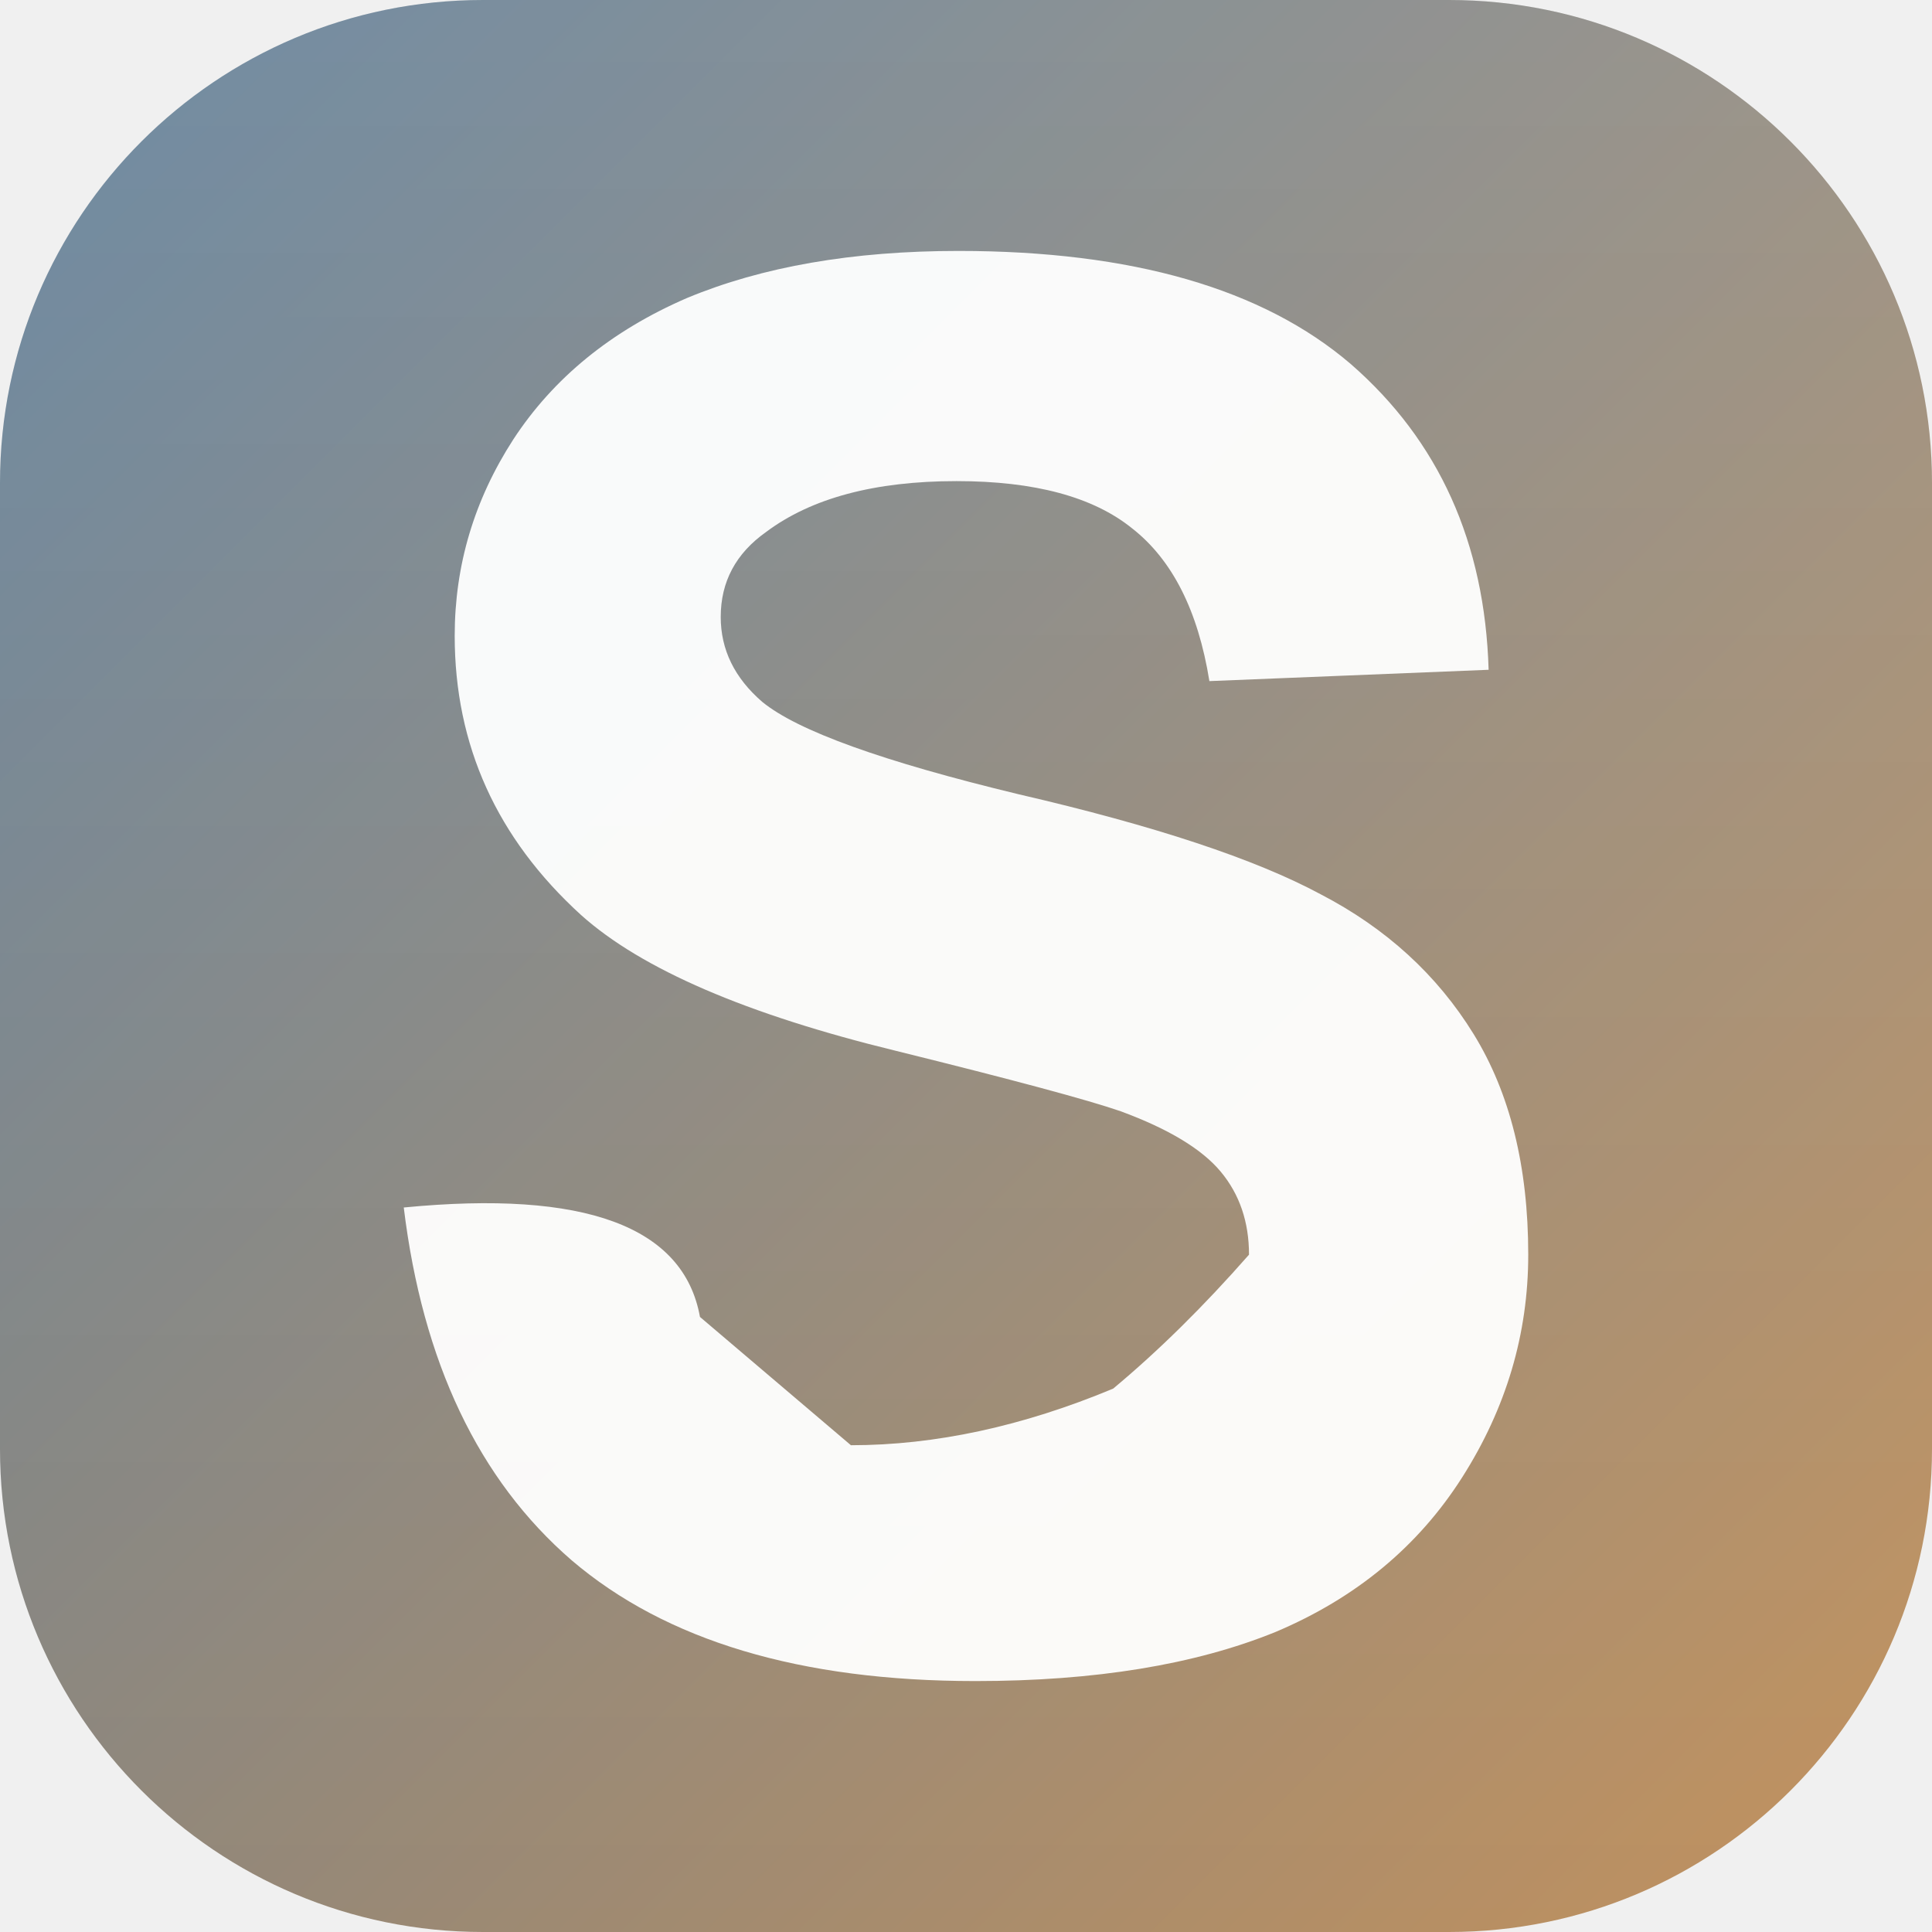
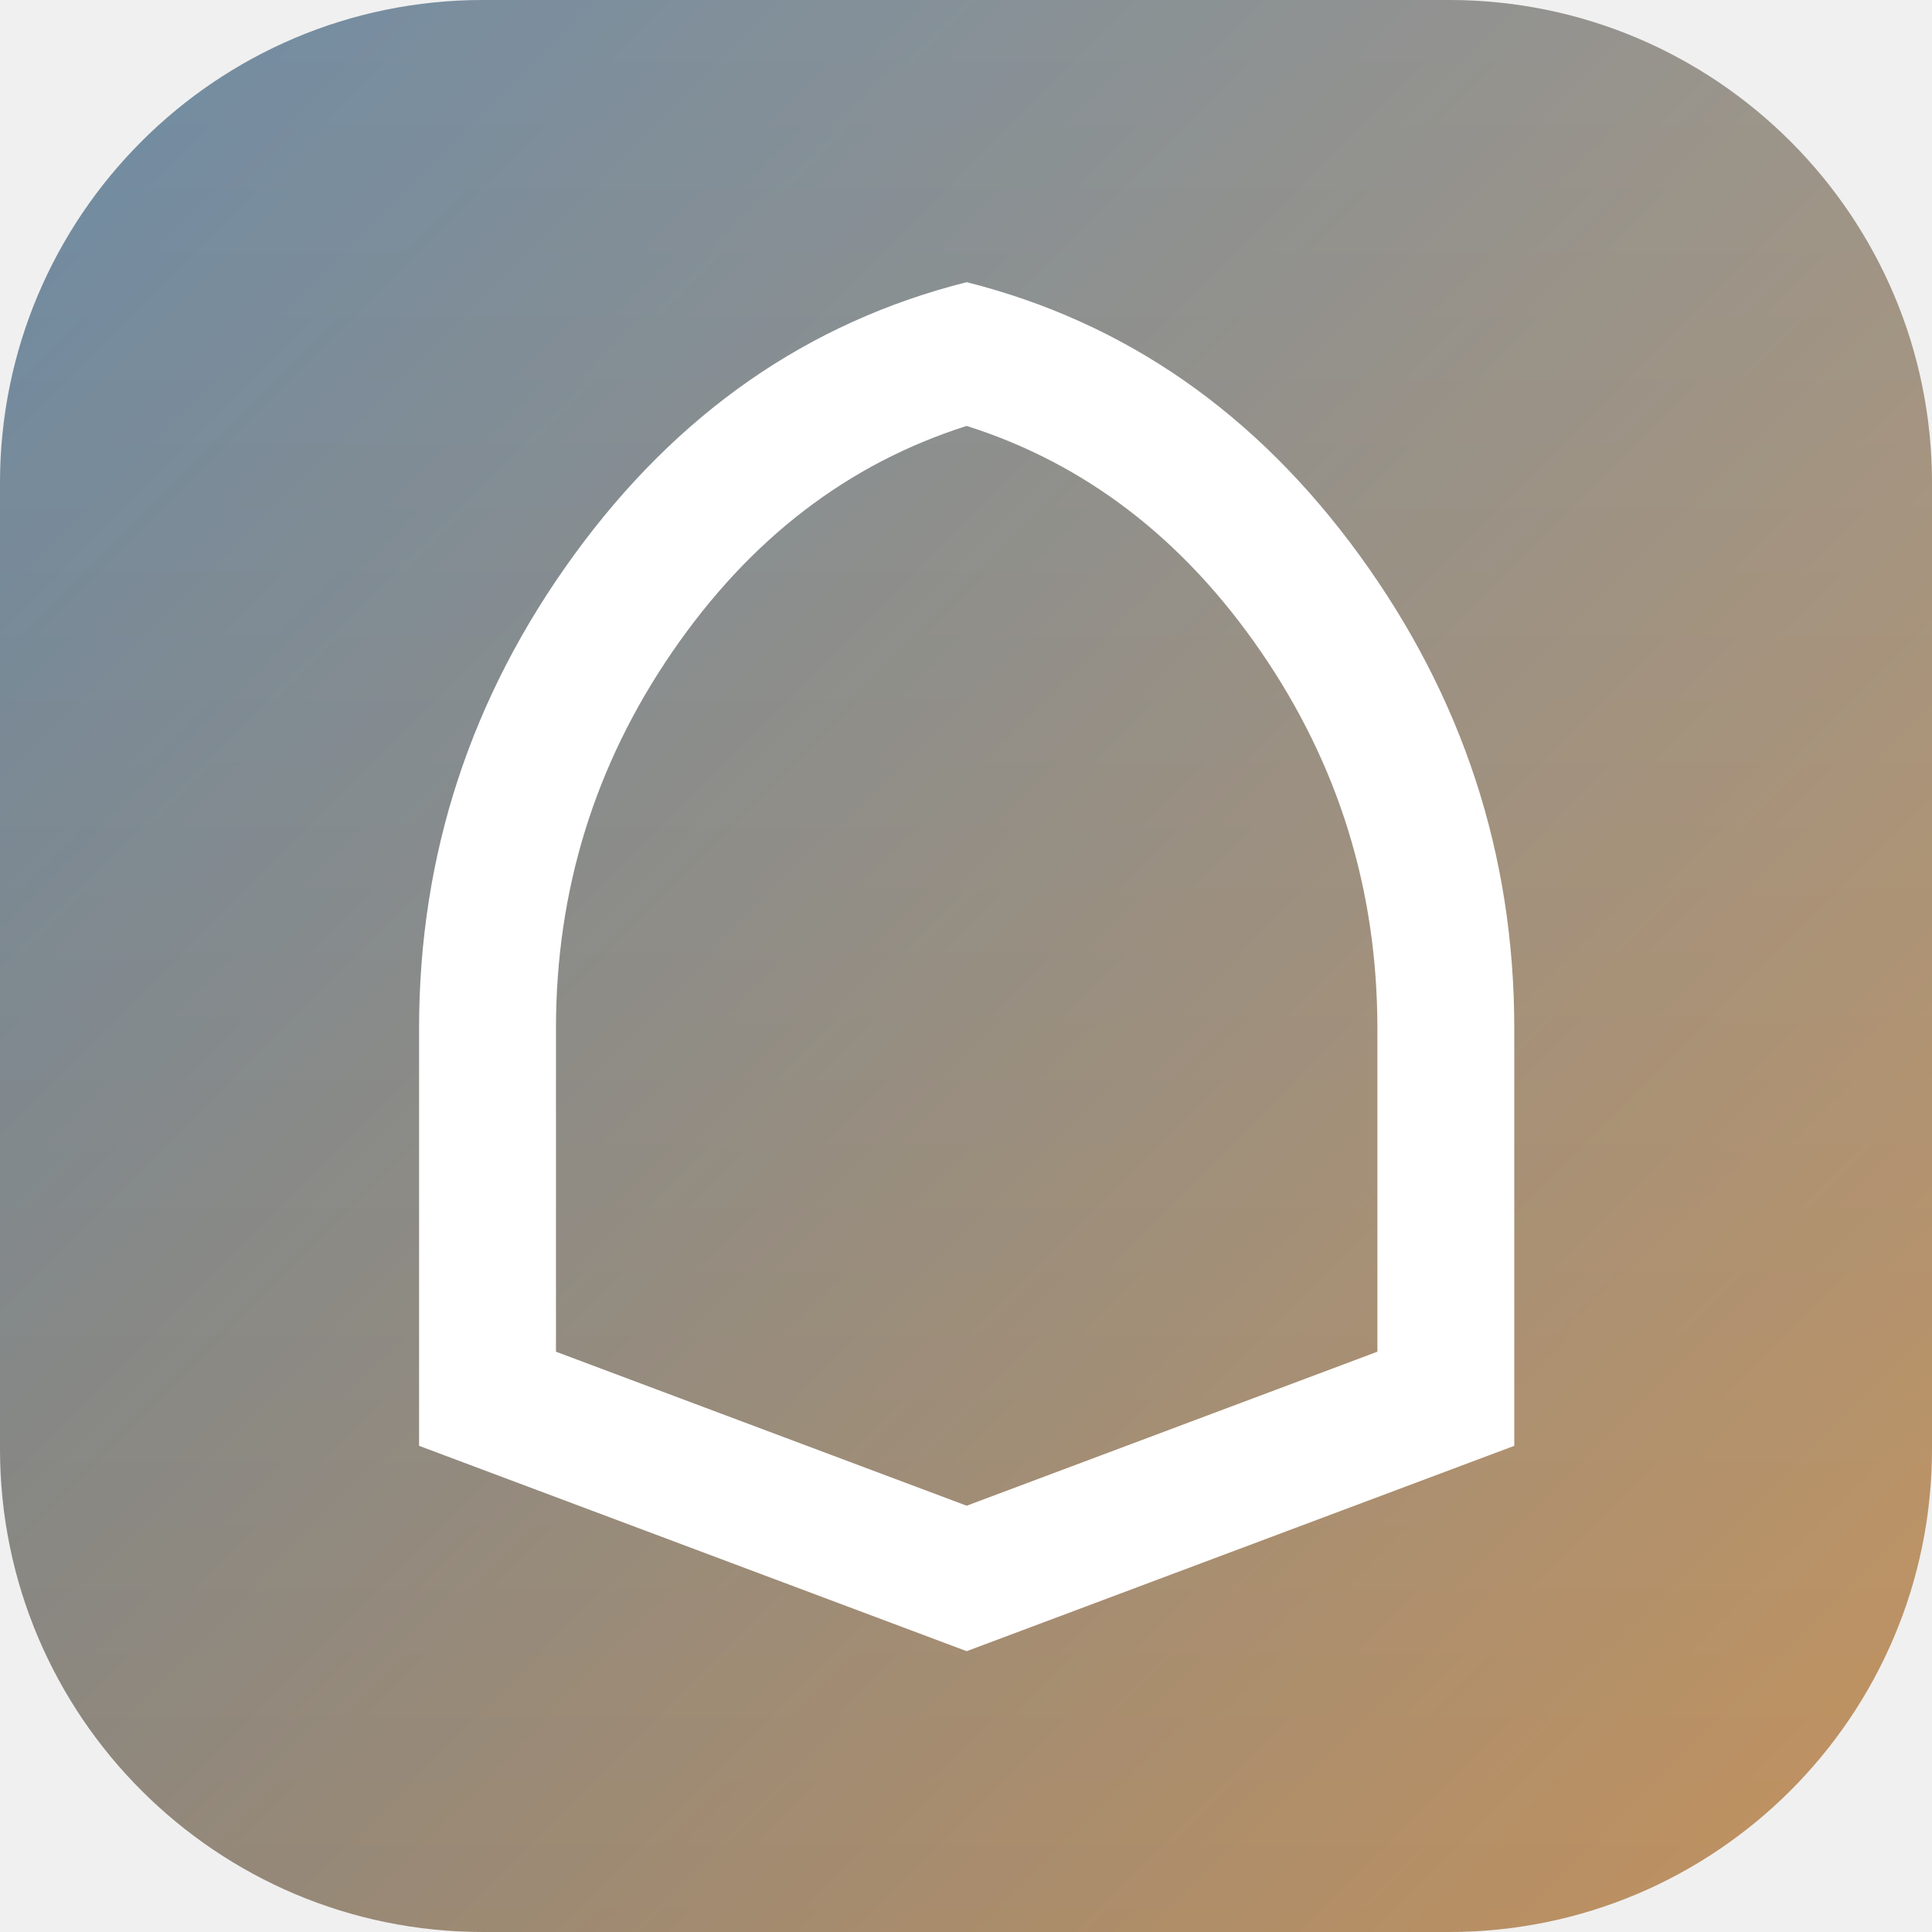
<svg xmlns="http://www.w3.org/2000/svg" viewBox="0 0 1024 1024" width="1024" height="1024">
  <defs>
    <linearGradient id="brandGradient" x1="0%" y1="0%" x2="100%" y2="100%">
      <stop offset="0%" stop-color="#5B7C99" />
      <stop offset="100%" stop-color="#C4925C" />
    </linearGradient>
    <linearGradient id="innerHighlight" x1="0%" y1="0%" x2="0%" y2="100%">
      <stop offset="0%" stop-color="rgba(255,255,255,0.12)" />
      <stop offset="100%" stop-color="rgba(255,255,255,0)" />
    </linearGradient>
  </defs>
  <rect x="0" y="0" width="1024" height="1024" rx="256" ry="256" fill="url(#brandGradient)" />
  <rect x="0" y="0" width="1024" height="1024" rx="256" ry="256" fill="url(#innerHighlight)" />
-   <path d="M214 640 Q358 626 371 698 Q411 732 451 766 Q518 766 590 736 Q626 706 662 665 Q662 639 647 621 Q632 603 594 589 Q568 580 475 557 Q356 528 308 485 Q241 424 241 337 Q241 281 272 233 Q304 184 364 158 Q424 133 508 133 Q646 133 716 193 Q786 254 789 355 L641 361 Q632 305 600 280 Q569 255 507 255 Q442 255 406 282 Q382 299 382 327 Q382 353 404 372 Q432 395 540 421 Q648 446 700 474 Q752 501 781 548 Q810 595 810 665 Q810 728 775 783 Q740 838 676 865 Q612 891 517 891 Q378 891 303 827 Q229 763 214 640Z" fill="white" fill-opacity="0.95" />
+   <g transform="matrix(0.907 0 0 -0.907 77 77)">
+     <path d="M480-80q-139-35-229.5-159.5T160-516v-244l320-120 320 120v244q0 152-90.5 276.5T480-80Zm0-84q104-33 172-132t68-220v-189l-240-90-240 90v189q0 121 68 220t172 132Zm0-316Z" fill="white" />
+   </g>
</svg>
